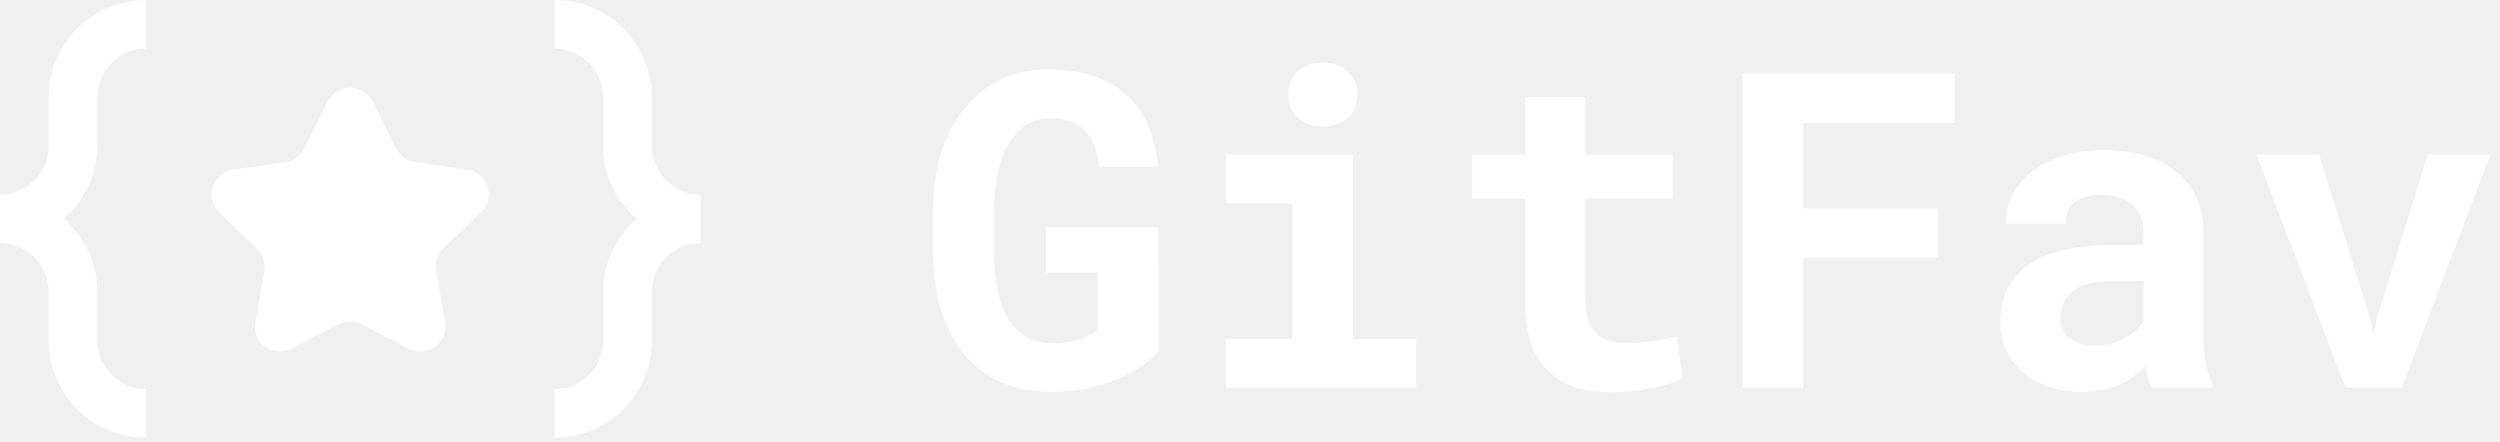
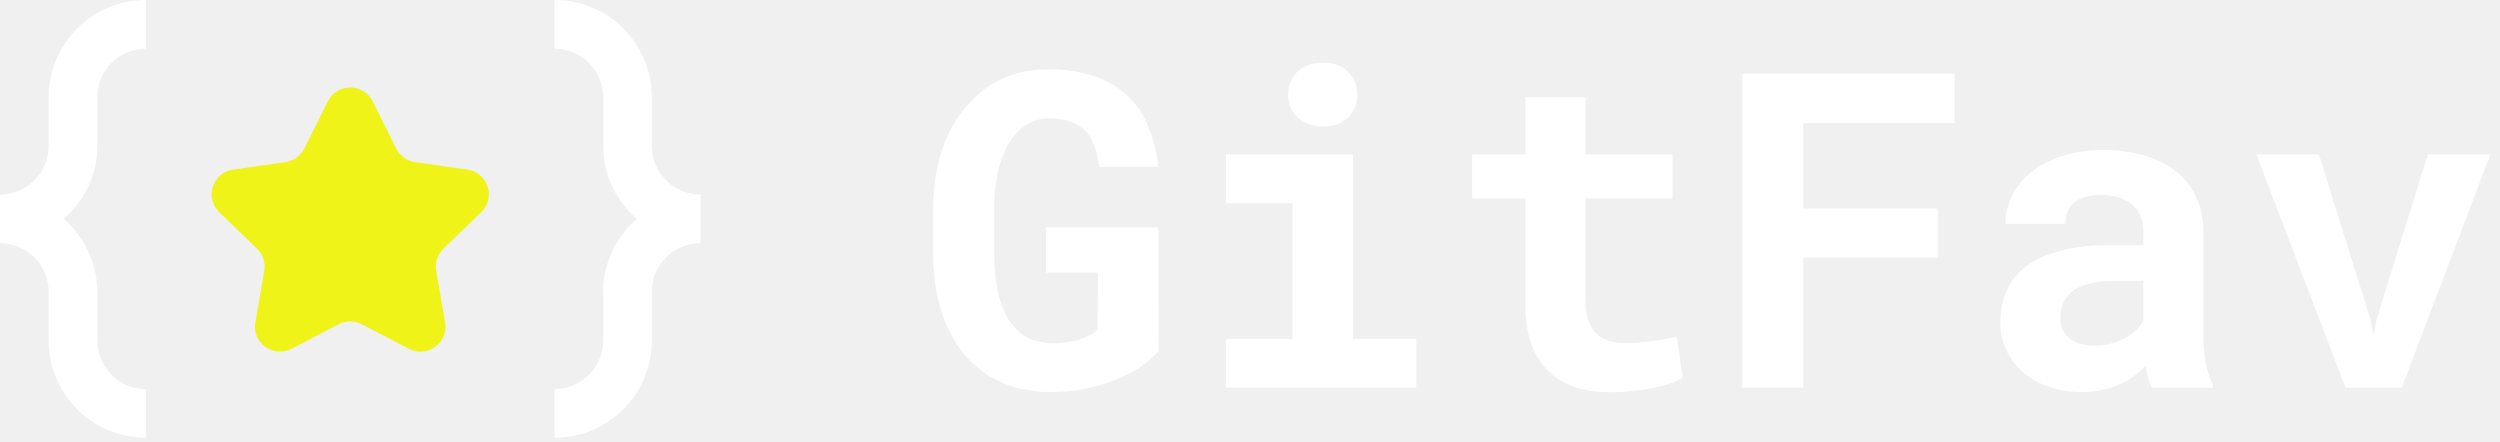
<svg xmlns="http://www.w3.org/2000/svg" width="187" height="33" viewBox="0 0 187 33" fill="none">
-   <path fill-rule="evenodd" clip-rule="evenodd" d="M33.165 18.603C32.722 19.031 32.521 19.647 32.625 20.252L33.294 24.119C33.502 25.323 32.538 26.3 31.444 26.3C31.155 26.3 30.858 26.232 30.569 26.082L27.07 24.256C26.796 24.114 26.496 24.043 26.196 24.043C25.896 24.043 25.596 24.114 25.322 24.256L21.823 26.082C21.535 26.232 21.237 26.3 20.949 26.3C19.855 26.3 18.89 25.323 19.099 24.119L19.767 20.252C19.871 19.647 19.67 19.031 19.227 18.603L16.395 15.865C15.282 14.787 15.897 12.91 17.435 12.688L21.349 12.124C21.961 12.036 22.489 11.655 22.762 11.105L24.513 7.587C24.857 6.895 25.527 6.549 26.196 6.549C26.865 6.549 27.535 6.895 27.88 7.587L29.63 11.105C29.903 11.655 30.431 12.036 31.043 12.124L34.957 12.688C36.496 12.91 37.111 14.787 35.997 15.865L33.165 18.603Z" fill="white" />
+   <path fill-rule="evenodd" clip-rule="evenodd" d="M33.165 18.603C32.722 19.031 32.521 19.647 32.625 20.252L33.294 24.119C33.502 25.323 32.538 26.3 31.444 26.3C31.155 26.3 30.858 26.232 30.569 26.082L27.07 24.256C26.796 24.114 26.496 24.043 26.196 24.043C25.896 24.043 25.596 24.114 25.322 24.256L21.823 26.082C21.535 26.232 21.237 26.3 20.949 26.3C19.855 26.3 18.89 25.323 19.099 24.119L19.767 20.252C19.871 19.647 19.67 19.031 19.227 18.603L16.395 15.865C15.282 14.787 15.897 12.91 17.435 12.688L21.349 12.124C21.961 12.036 22.489 11.655 22.762 11.105L24.513 7.587C24.857 6.895 25.527 6.549 26.196 6.549C26.865 6.549 27.535 6.895 27.88 7.587L29.63 11.105C29.903 11.655 30.431 12.036 31.043 12.124L34.957 12.688C36.496 12.91 37.111 14.787 35.997 15.865L33.165 18.603Z" fill="#EFF318" />
  <path d="M48.756 10.913V7.278C48.756 3.261 45.498 0 41.479 0V3.64C43.487 3.64 45.118 5.27 45.118 7.278V10.913C45.118 13.099 46.102 15.038 47.628 16.373C46.102 17.706 45.118 19.643 45.118 21.83V25.468C45.118 27.478 43.487 29.107 41.477 29.107V32.745C45.494 32.745 48.756 29.489 48.756 25.468V21.83C48.756 19.821 50.386 18.192 52.394 18.192V14.552C50.383 14.552 48.756 12.922 48.756 10.913Z" fill="white" />
  <path d="M7.279 10.915V7.277C7.279 5.267 8.909 3.638 10.919 3.638V0C6.901 0 3.64 3.257 3.64 7.277L3.639 10.915C3.639 12.925 2.009 14.553 0 14.553V18.192L0.002 18.193C2.011 18.193 3.64 19.822 3.64 21.832V25.466C3.64 29.483 6.897 32.745 10.917 32.745V29.105C8.907 29.105 7.279 27.476 7.279 25.466V21.832C7.279 19.645 6.294 17.706 4.768 16.373C6.294 15.038 7.279 13.101 7.279 10.915Z" fill="white" />
-   <path d="M86.657 26.257L86.641 16.997H78.236V20.385H82.124L82.108 24.644C81.989 24.784 81.812 24.918 81.575 25.047C81.349 25.166 81.086 25.273 80.785 25.37C80.484 25.467 80.161 25.542 79.817 25.596C79.472 25.65 79.123 25.677 78.768 25.677C78.187 25.666 77.665 25.574 77.203 25.402C76.751 25.219 76.353 24.956 76.009 24.612C75.805 24.407 75.617 24.176 75.445 23.918C75.283 23.649 75.138 23.359 75.009 23.047C74.805 22.509 74.643 21.89 74.525 21.191C74.417 20.492 74.364 19.718 74.364 18.868V15.642C74.364 14.964 74.401 14.335 74.477 13.754C74.562 13.173 74.681 12.646 74.831 12.173C75.025 11.56 75.267 11.027 75.557 10.576C75.859 10.124 76.192 9.758 76.558 9.478C76.837 9.274 77.138 9.118 77.461 9.011C77.784 8.903 78.117 8.849 78.462 8.849C79.096 8.849 79.639 8.935 80.091 9.107C80.553 9.269 80.935 9.516 81.236 9.85C81.505 10.151 81.715 10.522 81.866 10.963C82.027 11.404 82.145 11.909 82.221 12.479H86.641C86.523 11.35 86.27 10.334 85.883 9.43C85.506 8.527 84.979 7.758 84.302 7.123C83.624 6.499 82.791 6.021 81.801 5.687C80.822 5.354 79.671 5.187 78.349 5.187C77.488 5.187 76.671 5.305 75.896 5.542C75.122 5.779 74.407 6.128 73.751 6.591C73.191 6.999 72.675 7.483 72.202 8.043C71.739 8.602 71.331 9.231 70.975 9.93C70.599 10.715 70.309 11.592 70.104 12.56C69.9 13.517 69.798 14.555 69.798 15.674V18.868C69.798 20.041 69.9 21.127 70.104 22.127C70.319 23.127 70.631 24.026 71.04 24.821C71.395 25.542 71.825 26.182 72.331 26.741C72.847 27.301 73.417 27.774 74.041 28.161C74.675 28.538 75.369 28.823 76.122 29.016C76.886 29.221 77.698 29.323 78.558 29.323C79.548 29.323 80.473 29.231 81.333 29.048C82.194 28.866 82.973 28.624 83.673 28.322C84.361 28.032 84.958 27.704 85.463 27.338C85.969 26.973 86.367 26.612 86.657 26.257Z" fill="white" />
+   <path d="M86.657 26.257L86.641 16.997H78.236V20.385H82.124L82.108 24.644C81.989 24.784 81.812 24.918 81.575 25.047C81.349 25.166 81.086 25.273 80.785 25.37C80.484 25.467 80.161 25.542 79.817 25.596C79.472 25.65 79.123 25.677 78.768 25.677C78.187 25.666 77.665 25.574 77.203 25.402C76.751 25.219 76.353 24.956 76.009 24.612C75.805 24.407 75.617 24.176 75.445 23.918C75.283 23.649 75.138 23.359 75.009 23.047C74.805 22.509 74.643 21.89 74.525 21.191C74.417 20.492 74.364 19.718 74.364 18.868V15.642C74.364 14.964 74.401 14.335 74.477 13.754C74.562 13.173 74.681 12.646 74.831 12.173C75.025 11.56 75.267 11.027 75.557 10.576C75.859 10.124 76.192 9.758 76.558 9.478C76.837 9.274 77.138 9.118 77.461 9.011C77.784 8.903 78.117 8.849 78.462 8.849C79.096 8.849 79.639 8.935 80.091 9.107C80.553 9.269 80.935 9.516 81.236 9.85C81.505 10.151 81.715 10.522 81.866 10.963C82.027 11.404 82.145 11.909 82.221 12.479H86.641C86.523 11.35 86.27 10.334 85.883 9.43C85.506 8.527 84.979 7.758 84.302 7.123C83.624 6.499 82.791 6.021 81.801 5.687C80.822 5.354 79.671 5.187 78.349 5.187C77.488 5.187 76.671 5.305 75.896 5.542C75.122 5.779 74.407 6.128 73.751 6.591C73.191 6.999 72.675 7.483 72.202 8.043C71.739 8.602 71.331 9.231 70.975 9.93C70.599 10.715 70.309 11.592 70.104 12.56C69.9 13.517 69.798 14.555 69.798 15.674V18.868C69.798 20.041 69.9 21.127 70.104 22.127C70.319 23.127 70.631 24.026 71.04 24.821C71.395 25.542 71.825 26.182 72.331 26.741C72.847 27.301 73.417 27.774 74.041 28.161C74.675 28.538 75.369 28.823 76.122 29.016C76.886 29.221 77.698 29.323 78.558 29.323C79.548 29.323 80.473 29.231 81.333 29.048C82.194 28.866 82.974 28.624 83.673 28.322C84.361 28.032 84.958 27.704 85.463 27.338C85.969 26.973 86.367 26.612 86.657 26.257Z" fill="white" />
  <path d="M91.707 11.544V15.206H96.676V25.354H91.707V29H105.937V25.354H101.21V11.544H91.707ZM96.353 7.075C96.353 7.419 96.413 7.741 96.531 8.043C96.66 8.333 96.838 8.58 97.063 8.785C97.289 9 97.558 9.167 97.87 9.285C98.193 9.403 98.548 9.462 98.935 9.462C99.731 9.462 100.36 9.242 100.822 8.801C101.296 8.349 101.532 7.774 101.532 7.075C101.532 6.375 101.296 5.805 100.822 5.364C100.36 4.913 99.731 4.687 98.935 4.687C98.548 4.687 98.193 4.746 97.87 4.864C97.558 4.983 97.289 5.144 97.063 5.348C96.838 5.563 96.66 5.822 96.531 6.123C96.413 6.413 96.353 6.73 96.353 7.075Z" fill="white" />
  <path d="M118.585 7.268H114.1V11.544H110.115V14.851H114.1V22.789C114.1 23.939 114.251 24.929 114.552 25.757C114.853 26.575 115.283 27.247 115.843 27.774C116.391 28.312 117.053 28.71 117.827 28.968C118.612 29.215 119.484 29.339 120.441 29.339C120.936 29.339 121.436 29.312 121.941 29.258C122.457 29.215 122.952 29.151 123.425 29.064C123.899 28.979 124.345 28.871 124.765 28.742C125.184 28.602 125.55 28.441 125.862 28.258L125.426 25.176C125.222 25.23 124.974 25.284 124.684 25.338C124.404 25.392 124.103 25.44 123.78 25.483C123.447 25.537 123.097 25.58 122.732 25.612C122.377 25.644 122.027 25.66 121.683 25.66C121.21 25.66 120.78 25.607 120.392 25.499C120.016 25.392 119.693 25.209 119.424 24.951C119.155 24.703 118.946 24.37 118.795 23.95C118.655 23.52 118.585 22.988 118.585 22.353V14.851H125.103V11.544H118.585V7.268Z" fill="white" />
  <path d="M144.948 19.271V15.593H134.88V9.204H146.206V5.51H130.331V29H134.88V19.271H144.948Z" fill="white" />
  <path d="M160.952 29H165.502V28.726C165.276 28.285 165.104 27.758 164.985 27.145C164.867 26.532 164.808 25.757 164.808 24.821V17.335C164.808 16.325 164.62 15.437 164.243 14.674C163.867 13.899 163.345 13.259 162.678 12.754C162.011 12.248 161.221 11.866 160.307 11.608C159.403 11.35 158.424 11.221 157.37 11.221C156.198 11.221 155.155 11.371 154.24 11.673C153.337 11.963 152.573 12.361 151.949 12.867C151.315 13.372 150.831 13.958 150.497 14.625C150.175 15.292 150.013 15.996 150.013 16.739H154.499C154.499 16.427 154.542 16.142 154.628 15.883C154.724 15.625 154.87 15.405 155.063 15.222C155.278 15.018 155.558 14.862 155.902 14.754C156.246 14.636 156.655 14.577 157.128 14.577C157.666 14.577 158.134 14.647 158.532 14.786C158.941 14.915 159.279 15.104 159.548 15.351C159.806 15.588 160 15.873 160.129 16.206C160.258 16.529 160.323 16.895 160.323 17.303V18.336H157.822C156.531 18.336 155.386 18.454 154.386 18.691C153.396 18.917 152.563 19.25 151.885 19.691C151.132 20.175 150.567 20.793 150.191 21.546C149.814 22.288 149.626 23.143 149.626 24.112C149.626 24.864 149.777 25.564 150.078 26.209C150.379 26.843 150.799 27.392 151.336 27.855C151.874 28.317 152.514 28.677 153.256 28.936C154.009 29.194 154.832 29.323 155.725 29.323C156.273 29.323 156.784 29.269 157.257 29.161C157.731 29.064 158.166 28.925 158.564 28.742C158.951 28.57 159.306 28.365 159.629 28.129C159.952 27.892 160.237 27.639 160.484 27.37C160.538 27.682 160.602 27.978 160.678 28.258C160.753 28.538 160.844 28.785 160.952 29ZM156.677 25.854C156.257 25.854 155.886 25.806 155.563 25.709C155.251 25.601 154.988 25.461 154.773 25.289C154.558 25.107 154.391 24.886 154.273 24.628C154.165 24.359 154.111 24.069 154.111 23.757C154.111 23.359 154.187 22.993 154.337 22.66C154.488 22.315 154.719 22.02 155.031 21.772C155.343 21.536 155.746 21.353 156.241 21.224C156.736 21.084 157.333 21.014 158.032 21.014H160.323V24.015C160.194 24.241 160.016 24.466 159.79 24.692C159.564 24.907 159.296 25.101 158.984 25.273C158.672 25.445 158.322 25.585 157.935 25.693C157.548 25.8 157.128 25.854 156.677 25.854Z" fill="white" />
  <path d="M175.44 29H179.651L186.282 11.544H181.603L177.779 23.853L177.537 25.08L177.295 23.853L173.455 11.544H168.777L175.44 29Z" fill="white" />
</svg>
